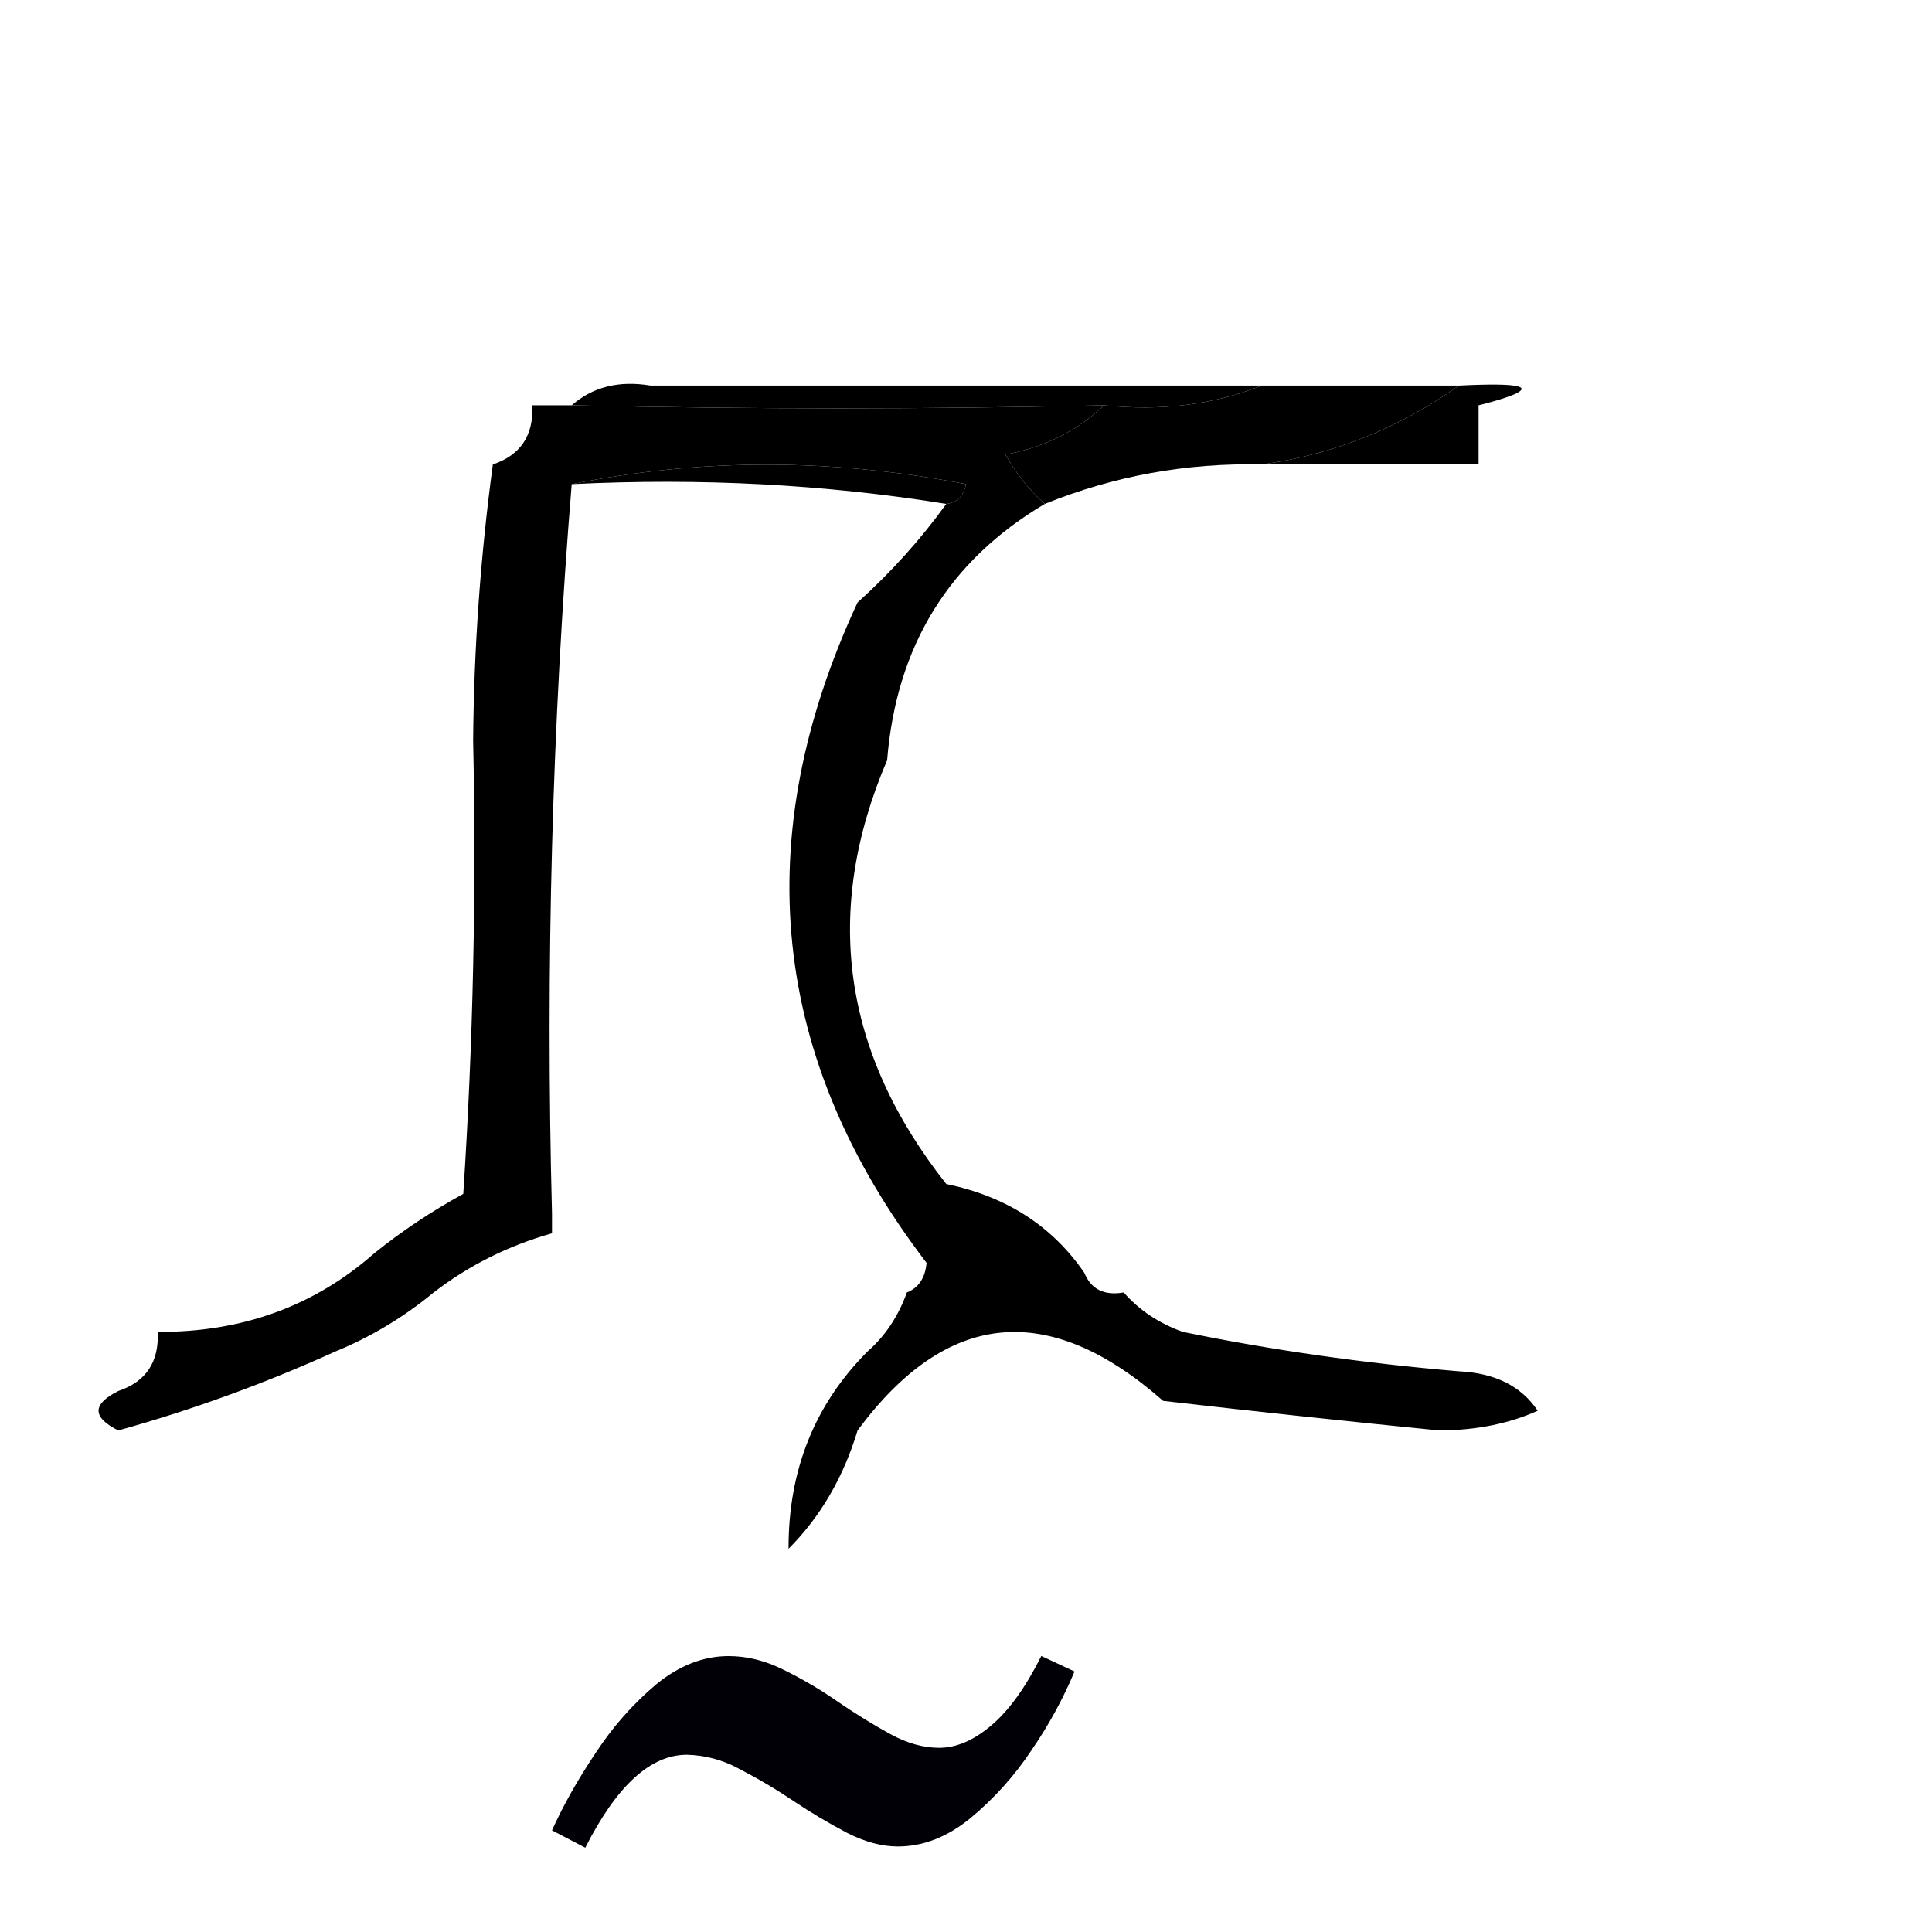
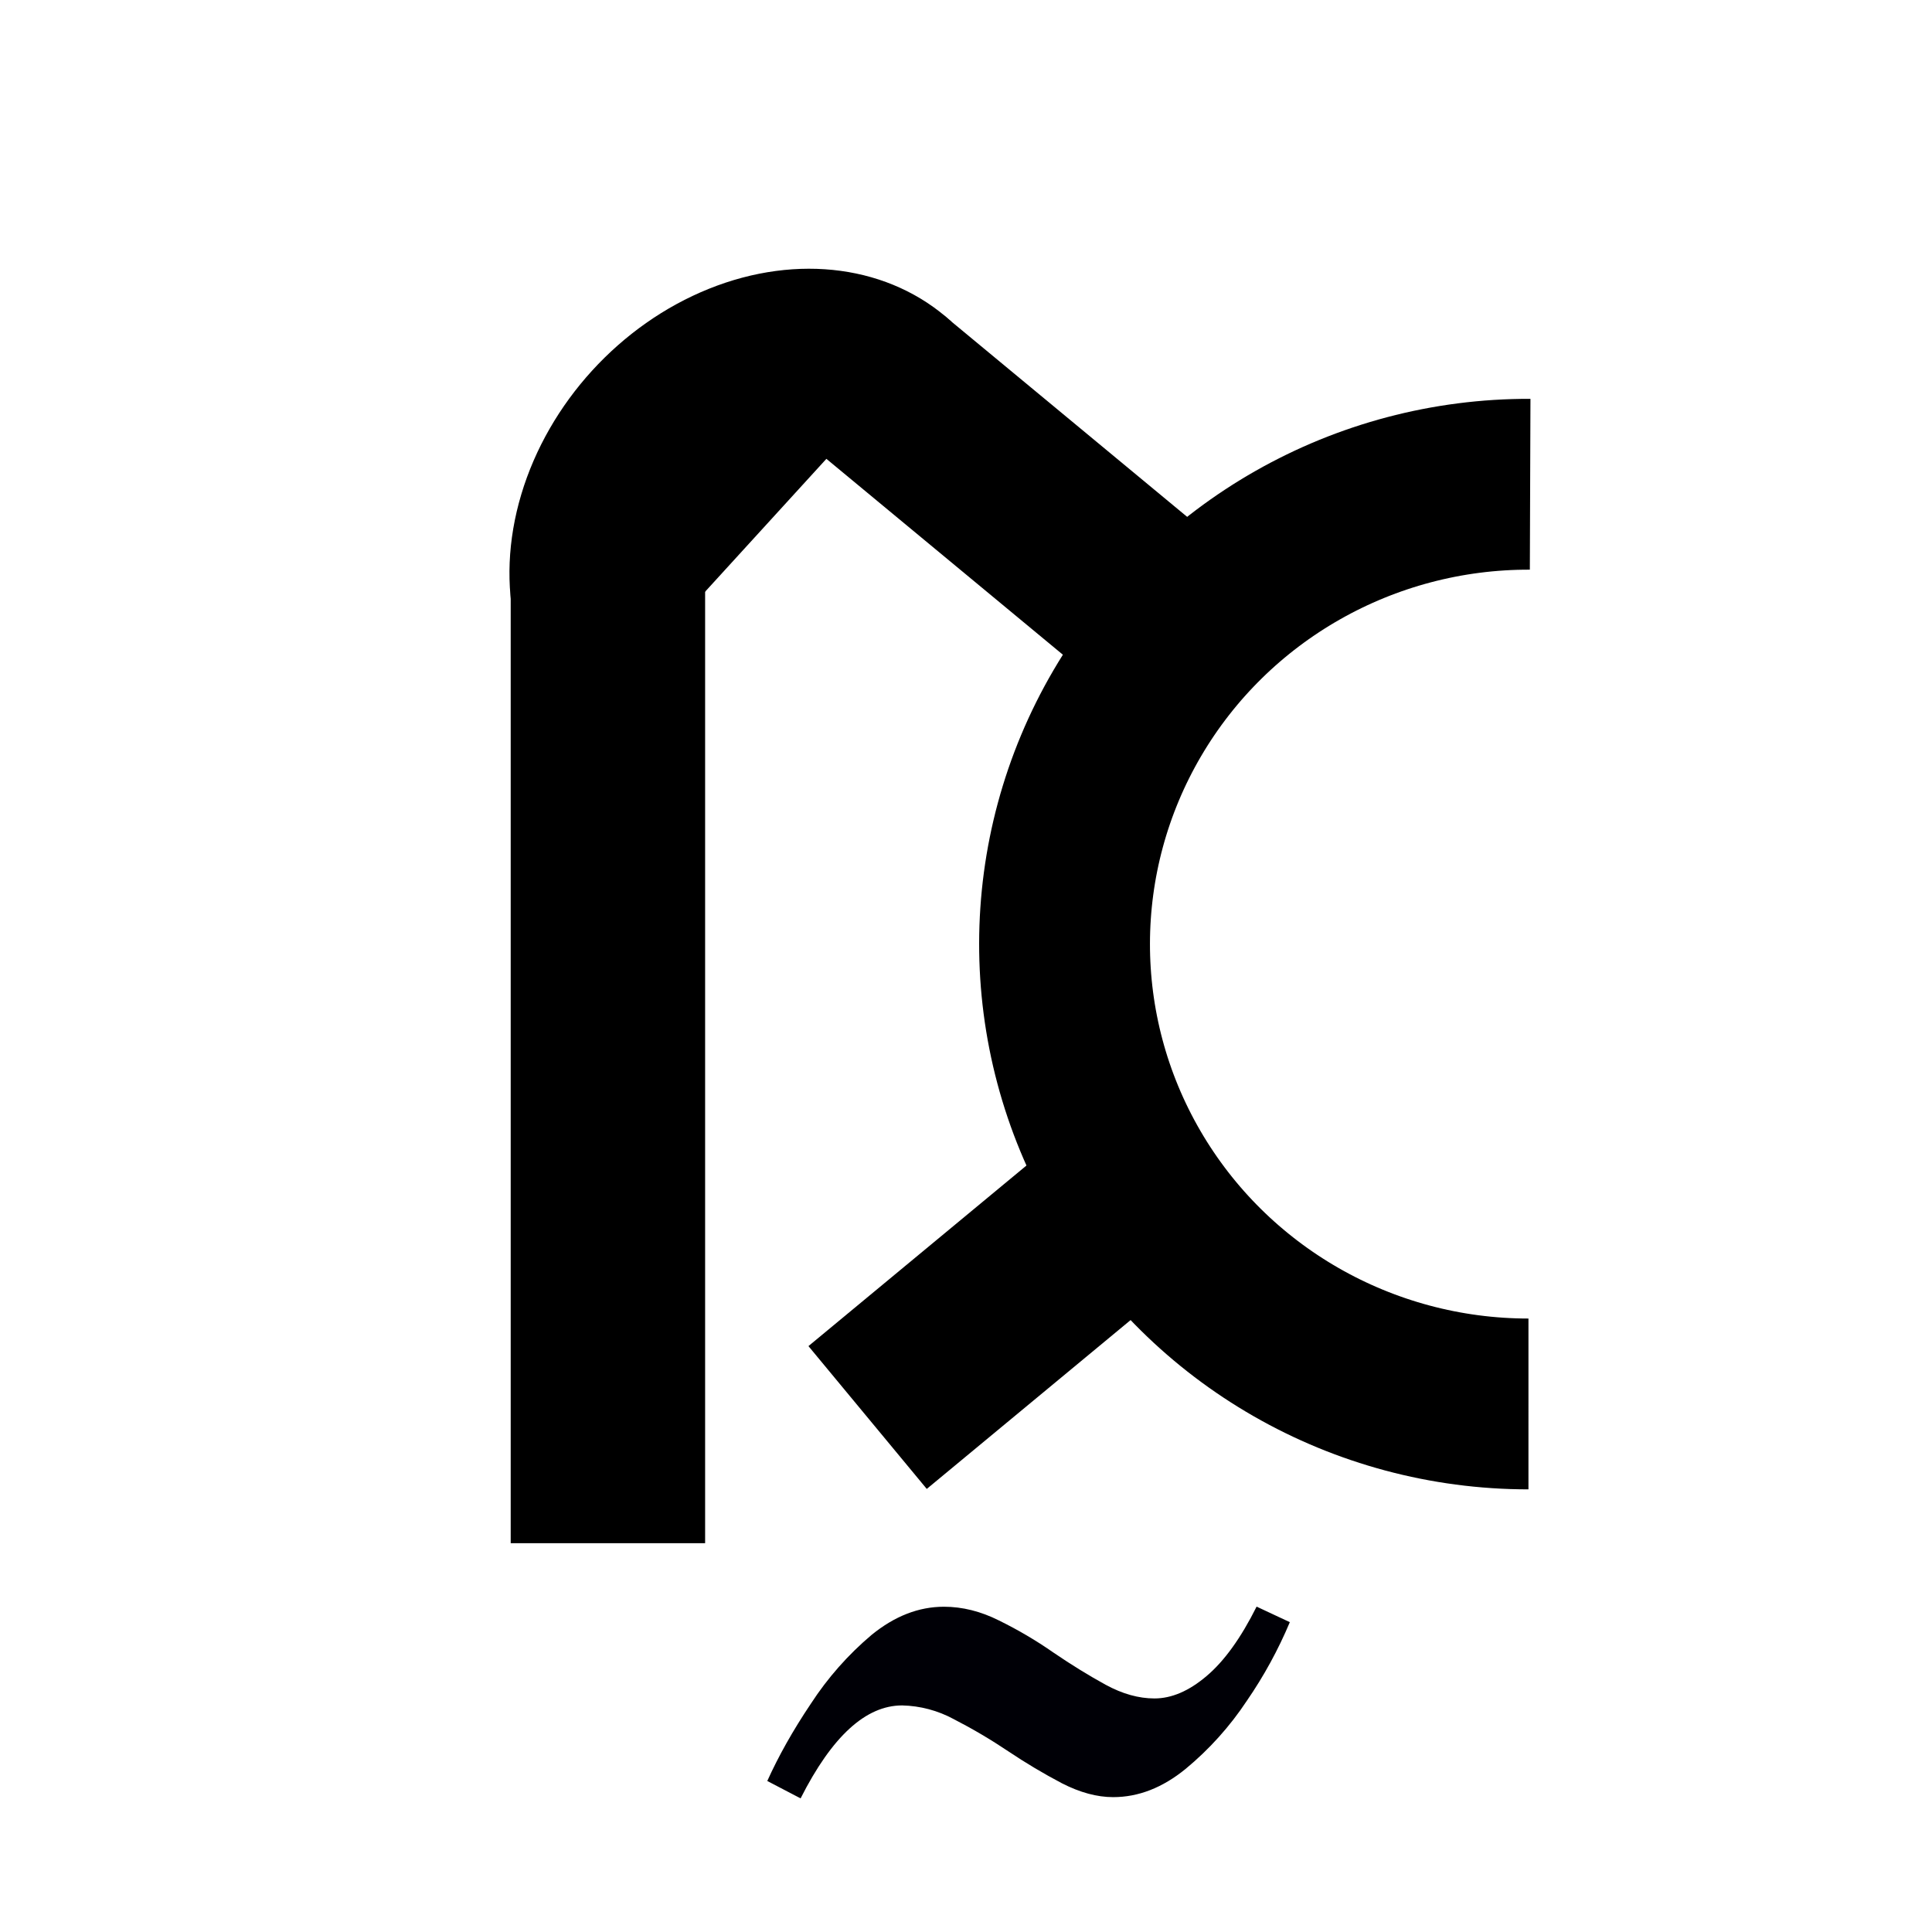
<svg xmlns="http://www.w3.org/2000/svg" version="1.1" width="98.0" height="98.0" viewBox="-38.5 9.56 98.0 98.0" id="svg1">
  <defs id="defs1" />
-   <g id="ka" transform="translate(-218.0002,-599.3807)">
-     <g id="g851" style="fill:#000000">
-       <path style="opacity:1;fill:#000000" fill="#53545a" d="m 208.5,629.5 c 1.068,-0.934 2.401,-1.268 4,-1 10.333,0 20.667,0 31,0 -2.448,0.973 -5.115,1.306 -8,1 -8.844,0.205 -17.844,0.205 -27,0 z" id="path851" />
-     </g>
-     <g id="g852" style="fill:#000000">
-       <path style="opacity:1;fill:#000000" fill="#353137" d="m 253.5,628.5 c 6.522,-0.323 1,1 1,1 v 3 h -11 c 3.634,-0.501 6.968,-1.834 10,-4 z" id="path852" />
-     </g>
-     <g id="g861" style="fill:#000000">
-       <path style="opacity:1;fill:#000000" fill="#0e0f1d" d="m 243.5,628.5 c 0.333,0 0.667,0 1,0 3,0 6,0 9,0 -3.032,2.166 -6.366,3.499 -10,4 -3.831,-0.084 -7.498,0.583 -11,2 -0.767,-0.672 -1.434,-1.505 -2,-2.5 1.991,-0.374 3.658,-1.207 5,-2.5 2.885,0.306 5.552,-0.027 8,-1 z" id="path861" />
-     </g>
-     <g id="g885" style="fill:#000000">
-       <path style="opacity:1;fill:#000000" fill="#201c30" d="m 206.5,629.5 c 0.667,0 1.333,0 2,0 9.156,0.205 18.156,0.205 27,0 -1.342,1.293 -3.009,2.126 -5,2.5 0.566,0.995 1.233,1.828 2,2.5 -4.867,2.877 -7.533,7.211 -8,13 -3.277,7.657 -2.277,14.823 3,21.5 3.032,0.623 5.365,2.123 7,4.5 0.342,0.838 1.008,1.172 2,1 0.79,0.901 1.79,1.568 3,2 4.485,0.921 9.151,1.588 14,2 1.833,0.085 3.166,0.752 4,2 -1.464,0.66 -3.131,0.993 -5,1 -4.671,-0.463 -9.337,-0.963 -14,-1.5 -5.811,-5.114 -10.977,-4.614 -15.5,1.5 -0.716,2.379 -1.883,4.379 -3.5,6 -0.014,-3.975 1.319,-7.308 4,-10 0.901,-0.79 1.568,-1.79 2,-3 0.597,-0.235 0.93,-0.735 1,-1.5 -7.906,-10.345 -9.073,-21.511 -3.5,-33.5 1.707,-1.537 3.207,-3.204 4.5,-5 0.543,-0.06 0.876,-0.393 1,-1 -6.822,-1.318 -13.489,-1.318 -20,0 -0.995,12.155 -1.329,24.489 -1,37 0,0.333 0,0.667 0,1 -2.211,0.623 -4.211,1.623 -6,3 -1.539,1.267 -3.206,2.267 -5,3 -3.573,1.621 -7.239,2.954 -11,4 -1.333,-0.667 -1.333,-1.333 0,-2 1.406,-0.473 2.073,-1.473 2,-3 4.287,0.024 7.953,-1.31 11,-4 1.385,-1.114 2.885,-2.114 4.5,-3 0.5,-7.659 0.666,-15.326 0.5,-23 0.04,-4.693 0.373,-9.359 1,-14 1.406,-0.473 2.073,-1.473 2,-3 z" id="path885" />
-     </g>
-     <g id="g888" style="fill:#000000">
-       <path style="opacity:1;fill:#000000" fill="#504d5d" d="m 208.5,633.5 c 6.511,-1.318 13.178,-1.318 20,0 -0.124,0.607 -0.457,0.94 -1,1 -6.145,-0.99 -12.478,-1.323 -19,-1 z" id="path888" />
-     </g>
+   <g id="g2" transform="translate(18.4314,-23.83613)">
+     <path style="fill:none;stroke:#000000;stroke-width:8.665;stroke-opacity:1" id="path2" d="M 104.611,-20.599 A 23.325,23.532 0 0 1 92.924,-0.206 23.325,23.532 0 0 1 69.574,-0.249 23.325,23.532 0 0 1 57.96,-20.685" transform="rotate(90)" />
+     <rect style="fill:none;stroke:#000000;stroke-width:8.665;stroke-opacity:1" id="rect2" width="0.742" height="9.066" x="-48.887" y="28.825" transform="rotate(-50.3642)" />
+     <rect style="fill:none;stroke:#000000;stroke-width:8.665;stroke-opacity:1" id="rect2-8" width="0.742" height="9.066" x="72.478" y="-72.79" transform="matrix(0.6379053,0.7701148,0.7701148,-0.6379053,0,0)" />
  </g>
-   <path d="m 21.397,426.996 a 22.164,22.164 0 0 1 -2.181,3.989 15.791,15.791 0 0 1 -3.114,3.461 c -1.166,0.948 -2.383,1.425 -3.668,1.425 -0.813,0 -1.679,-0.233 -2.59,-0.699 a 29.775,29.775 0 0 1 -2.73,-1.627 27.718,27.718 0 0 0 -2.767,-1.632 5.761,5.761 0 0 0 -2.616,-0.694 c -1.844,0 -3.559,1.57 -5.15,4.715 l -1.689,-0.881 c 0.565,-1.254 1.3,-2.565 2.212,-3.922 a 15.905,15.905 0 0 1 3.083,-3.492 c 1.166,-0.948 2.383,-1.425 3.668,-1.425 0.933,0 1.865,0.233 2.793,0.699 0.948,0.466 1.87,1.005 2.761,1.627 0.912,0.622 1.798,1.166 2.647,1.632 0.855,0.466 1.679,0.694 2.476,0.694 0.87,0 1.751,-0.378 2.642,-1.135 0.896,-0.756 1.741,-1.927 2.539,-3.523 z" style="font-style:normal;font-variant:normal;font-weight:400;font-stretch:normal;font-size:11.5px;line-height:0;font-family:'Gentium Book Plus';-inkscape-font-specification:'Gentium Book Plus';font-variant-ligatures:normal;font-variant-caps:normal;font-variant-numeric:normal;font-feature-settings:normal;text-align:start;writing-mode:lr-tb;text-anchor:start;fill:#000006;fill-opacity:1;stroke:none;stroke-width:0.777;stroke-linecap:square;stroke-linejoin:bevel;stroke-miterlimit:4;stroke-dasharray:none;stroke-dashoffset:0;stroke-opacity:1;paint-order:markers stroke fill" id="path1" />
-   <path d="m 16.005,94.347 a 22.164,22.164 0 0 1 -2.181,3.989 15.791,15.791 0 0 1 -3.114,3.461 c -1.166,0.948 -2.383,1.425 -3.668,1.425 -0.813,0 -1.679,-0.233 -2.59,-0.699 A 29.775,29.775 0 0 1 1.722,100.896 27.718,27.718 0 0 0 -1.045,99.264 5.761,5.761 0 0 0 -3.661,98.57 c -1.844,0 -3.559,1.57 -5.15,4.715 l -1.689,-0.881 c 0.565,-1.254 1.3,-2.565 2.212,-3.922 a 15.905,15.905 0 0 1 3.083,-3.492 c 1.166,-0.948 2.383,-1.425 3.668,-1.425 0.933,0 1.865,0.233 2.793,0.699 0.948,0.466 1.87,1.005 2.761,1.627 0.912,0.622 1.798,1.166 2.647,1.632 0.855,0.466 1.679,0.694 2.476,0.694 0.87,0 1.751,-0.378 2.642,-1.135 0.896,-0.756 1.741,-1.927 2.539,-3.523 z" style="font-style:normal;font-variant:normal;font-weight:400;font-stretch:normal;font-size:11.5px;line-height:0;font-family:'Gentium Book Plus';-inkscape-font-specification:'Gentium Book Plus';font-variant-ligatures:normal;font-variant-caps:normal;font-variant-numeric:normal;font-feature-settings:normal;text-align:start;writing-mode:lr-tb;text-anchor:start;fill:#000006;fill-opacity:1;stroke:none;stroke-width:0.777;stroke-linecap:square;stroke-linejoin:bevel;stroke-miterlimit:4;stroke-dasharray:none;stroke-dashoffset:0;stroke-opacity:1;paint-order:markers stroke fill" id="path1-7" />
+   <rect style="fill:#000000;stroke-width:8.665" id="rect1" width="9.862" height="50.048" x="-12.595" y="-87.838" transform="scale(1,-1)" />
+   <path style="fill:#000000;stroke-width:8.665" id="path1" d="m -12.493,-24.679 a 14.114,11.772 0 0 1 -7.072,10.202 14.114,11.772 0 0 1 -14.129,-0.022 14.114,11.772 0 0 1 -7.027,-10.224" transform="matrix(0.6752895,-0.7375528,-0.7375528,-0.6752895,0,0)" />
+   <path d="m 26.926,91.844 a 22.164,22.164 0 0 1 -2.181,3.989 15.791,15.791 0 0 1 -3.114,3.461 c -1.166,0.948 -2.383,1.425 -3.668,1.425 -0.813,0 -1.679,-0.233 -2.59,-0.699 a 29.775,29.775 0 0 1 -2.73,-1.627 27.718,27.718 0 0 0 -2.767,-1.632 5.761,5.761 0 0 0 -2.616,-0.694 c -1.844,0 -3.559,1.57 -5.15,4.715 L 0.42,99.9 c 0.565,-1.254 1.3,-2.565 2.212,-3.922 a 15.905,15.905 0 0 1 3.083,-3.492 c 1.166,-0.948 2.383,-1.425 3.668,-1.425 0.933,0 1.865,0.233 2.793,0.699 0.948,0.466 1.87,1.005 2.761,1.627 0.912,0.622 1.798,1.166 2.647,1.632 0.855,0.466 1.679,0.694 2.476,0.694 0.87,0 1.751,-0.378 2.642,-1.135 0.896,-0.756 1.741,-1.927 2.539,-3.523 z" style="font-style:normal;font-variant:normal;font-weight:400;font-stretch:normal;font-size:11.5px;line-height:0;font-family:'Gentium Book Plus';-inkscape-font-specification:'Gentium Book Plus';font-variant-ligatures:normal;font-variant-caps:normal;font-variant-numeric:normal;font-feature-settings:normal;text-align:start;writing-mode:lr-tb;text-anchor:start;fill:#000006;fill-opacity:1;stroke:none;stroke-width:0.777;stroke-linecap:square;stroke-linejoin:bevel;stroke-miterlimit:4;stroke-dasharray:none;stroke-dashoffset:0;stroke-opacity:1;paint-order:markers stroke fill" id="path1-1" />
</svg>
